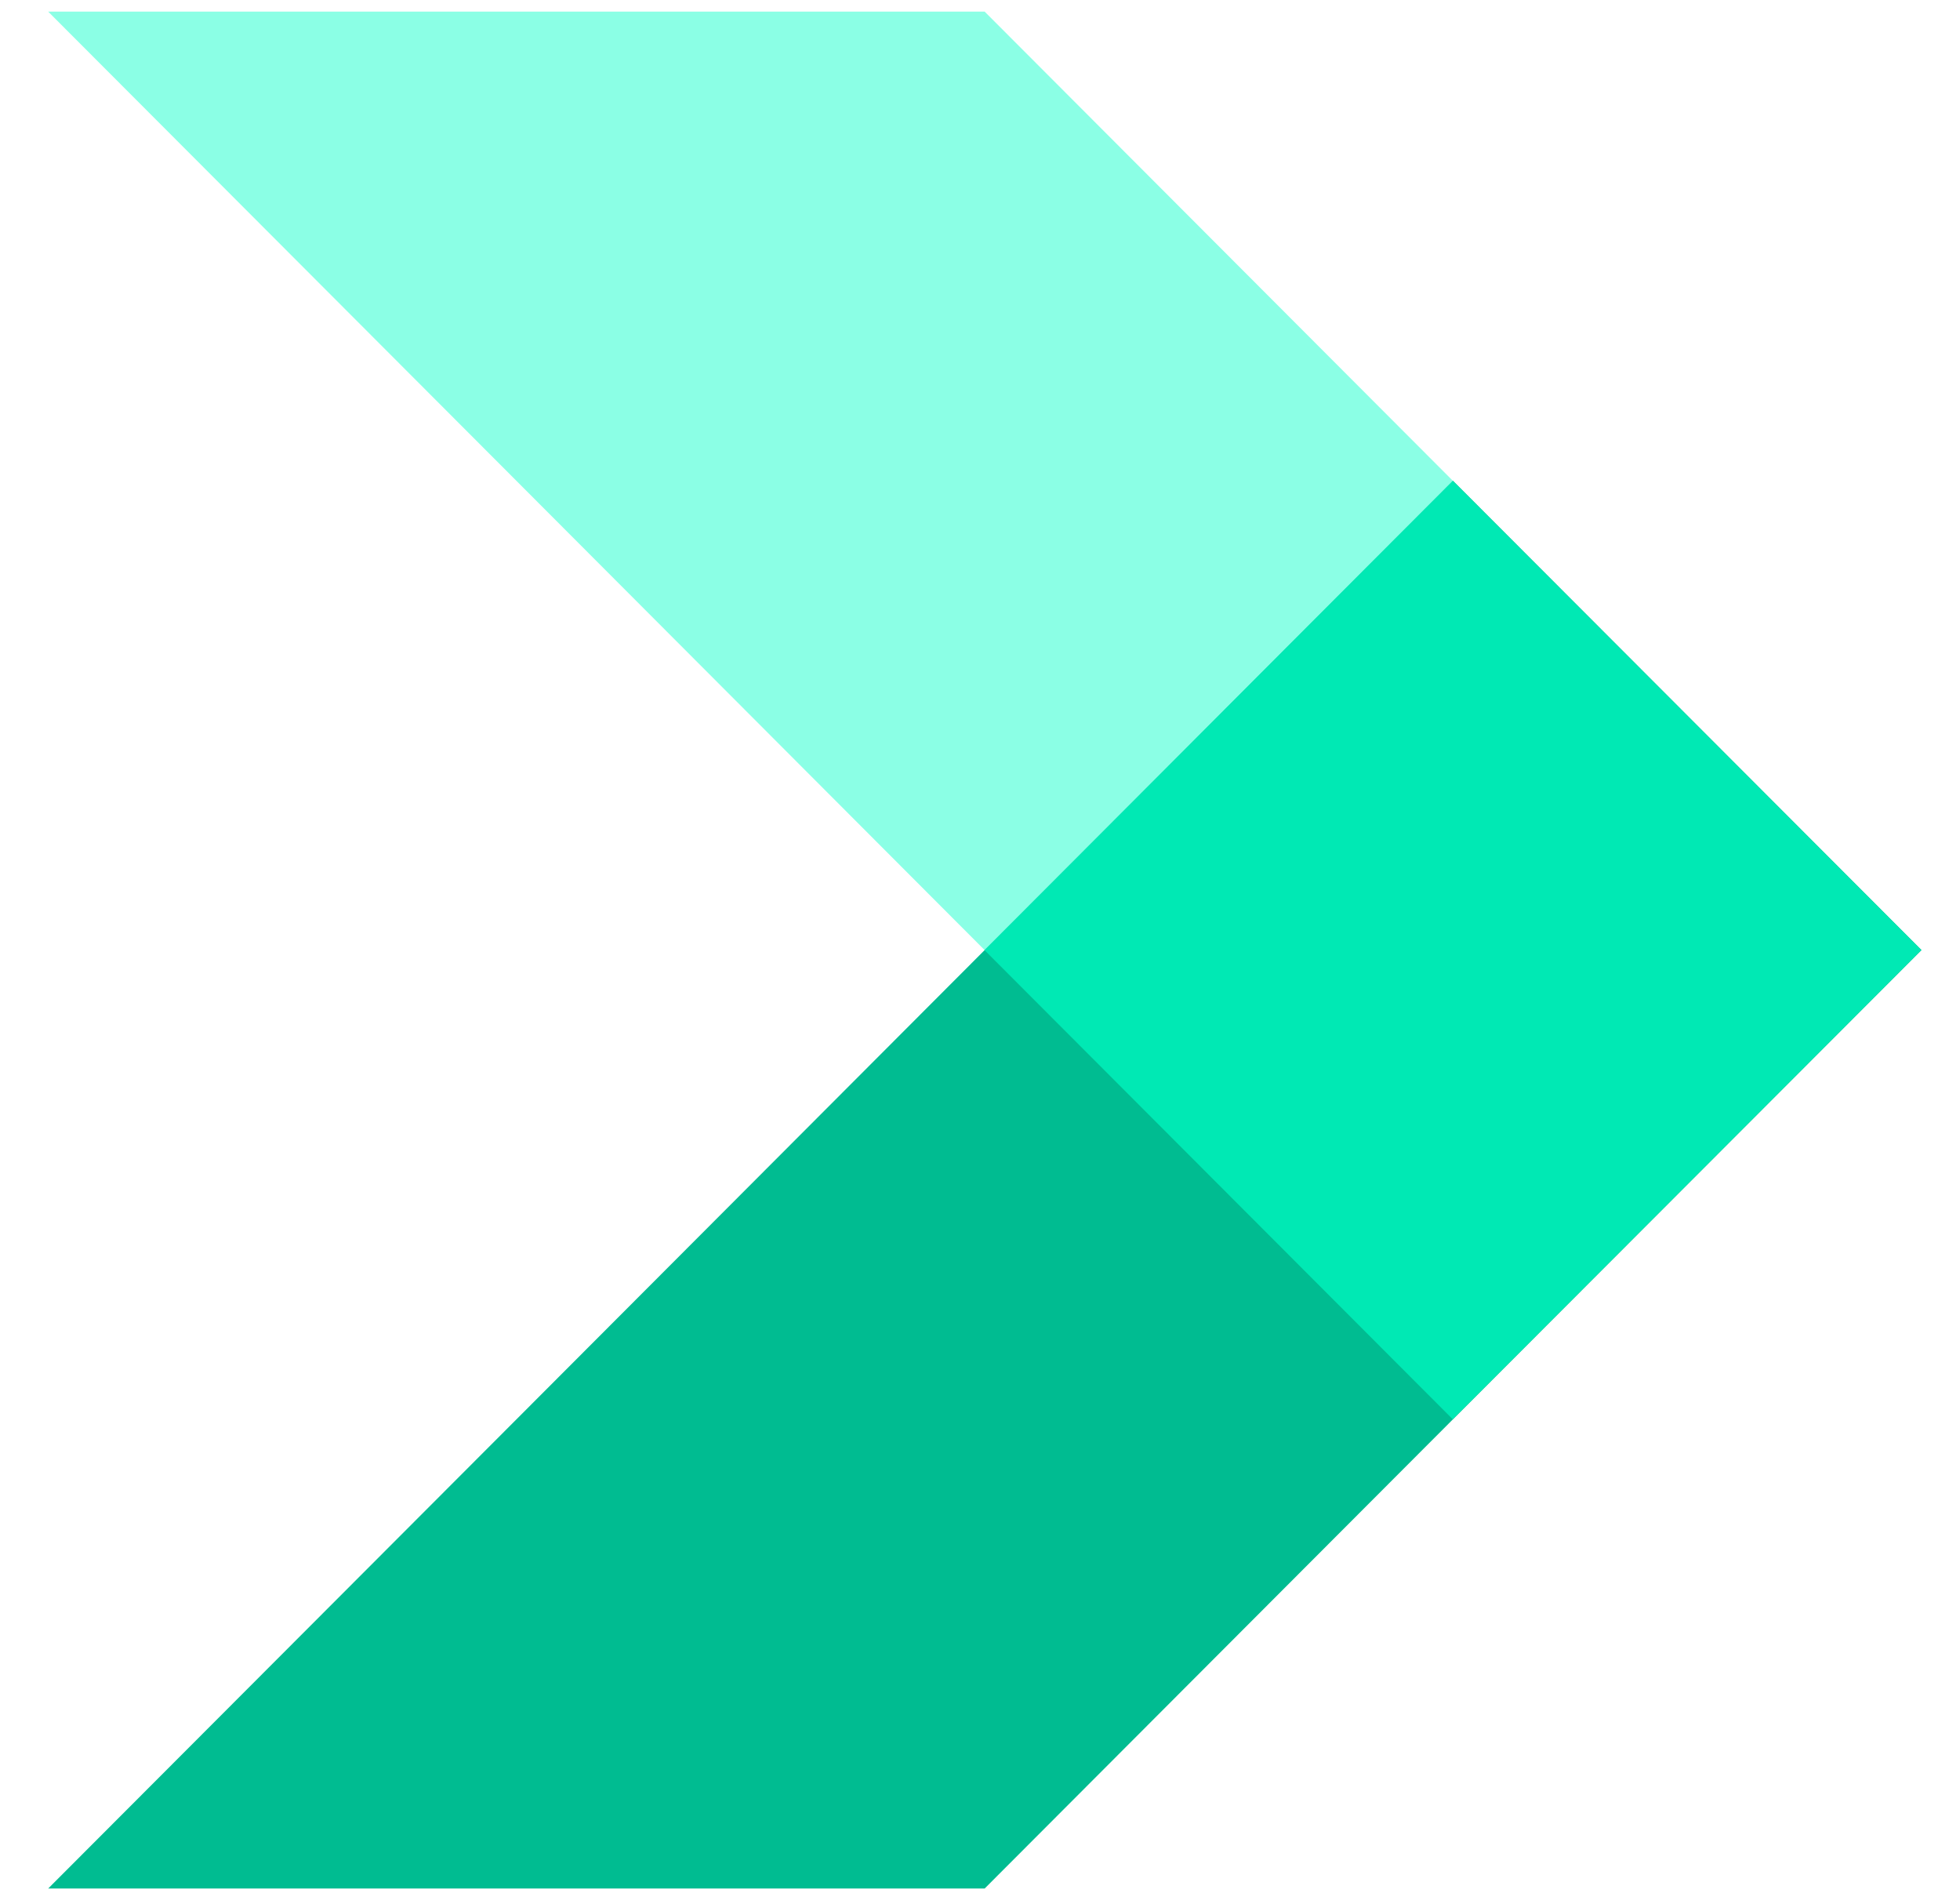
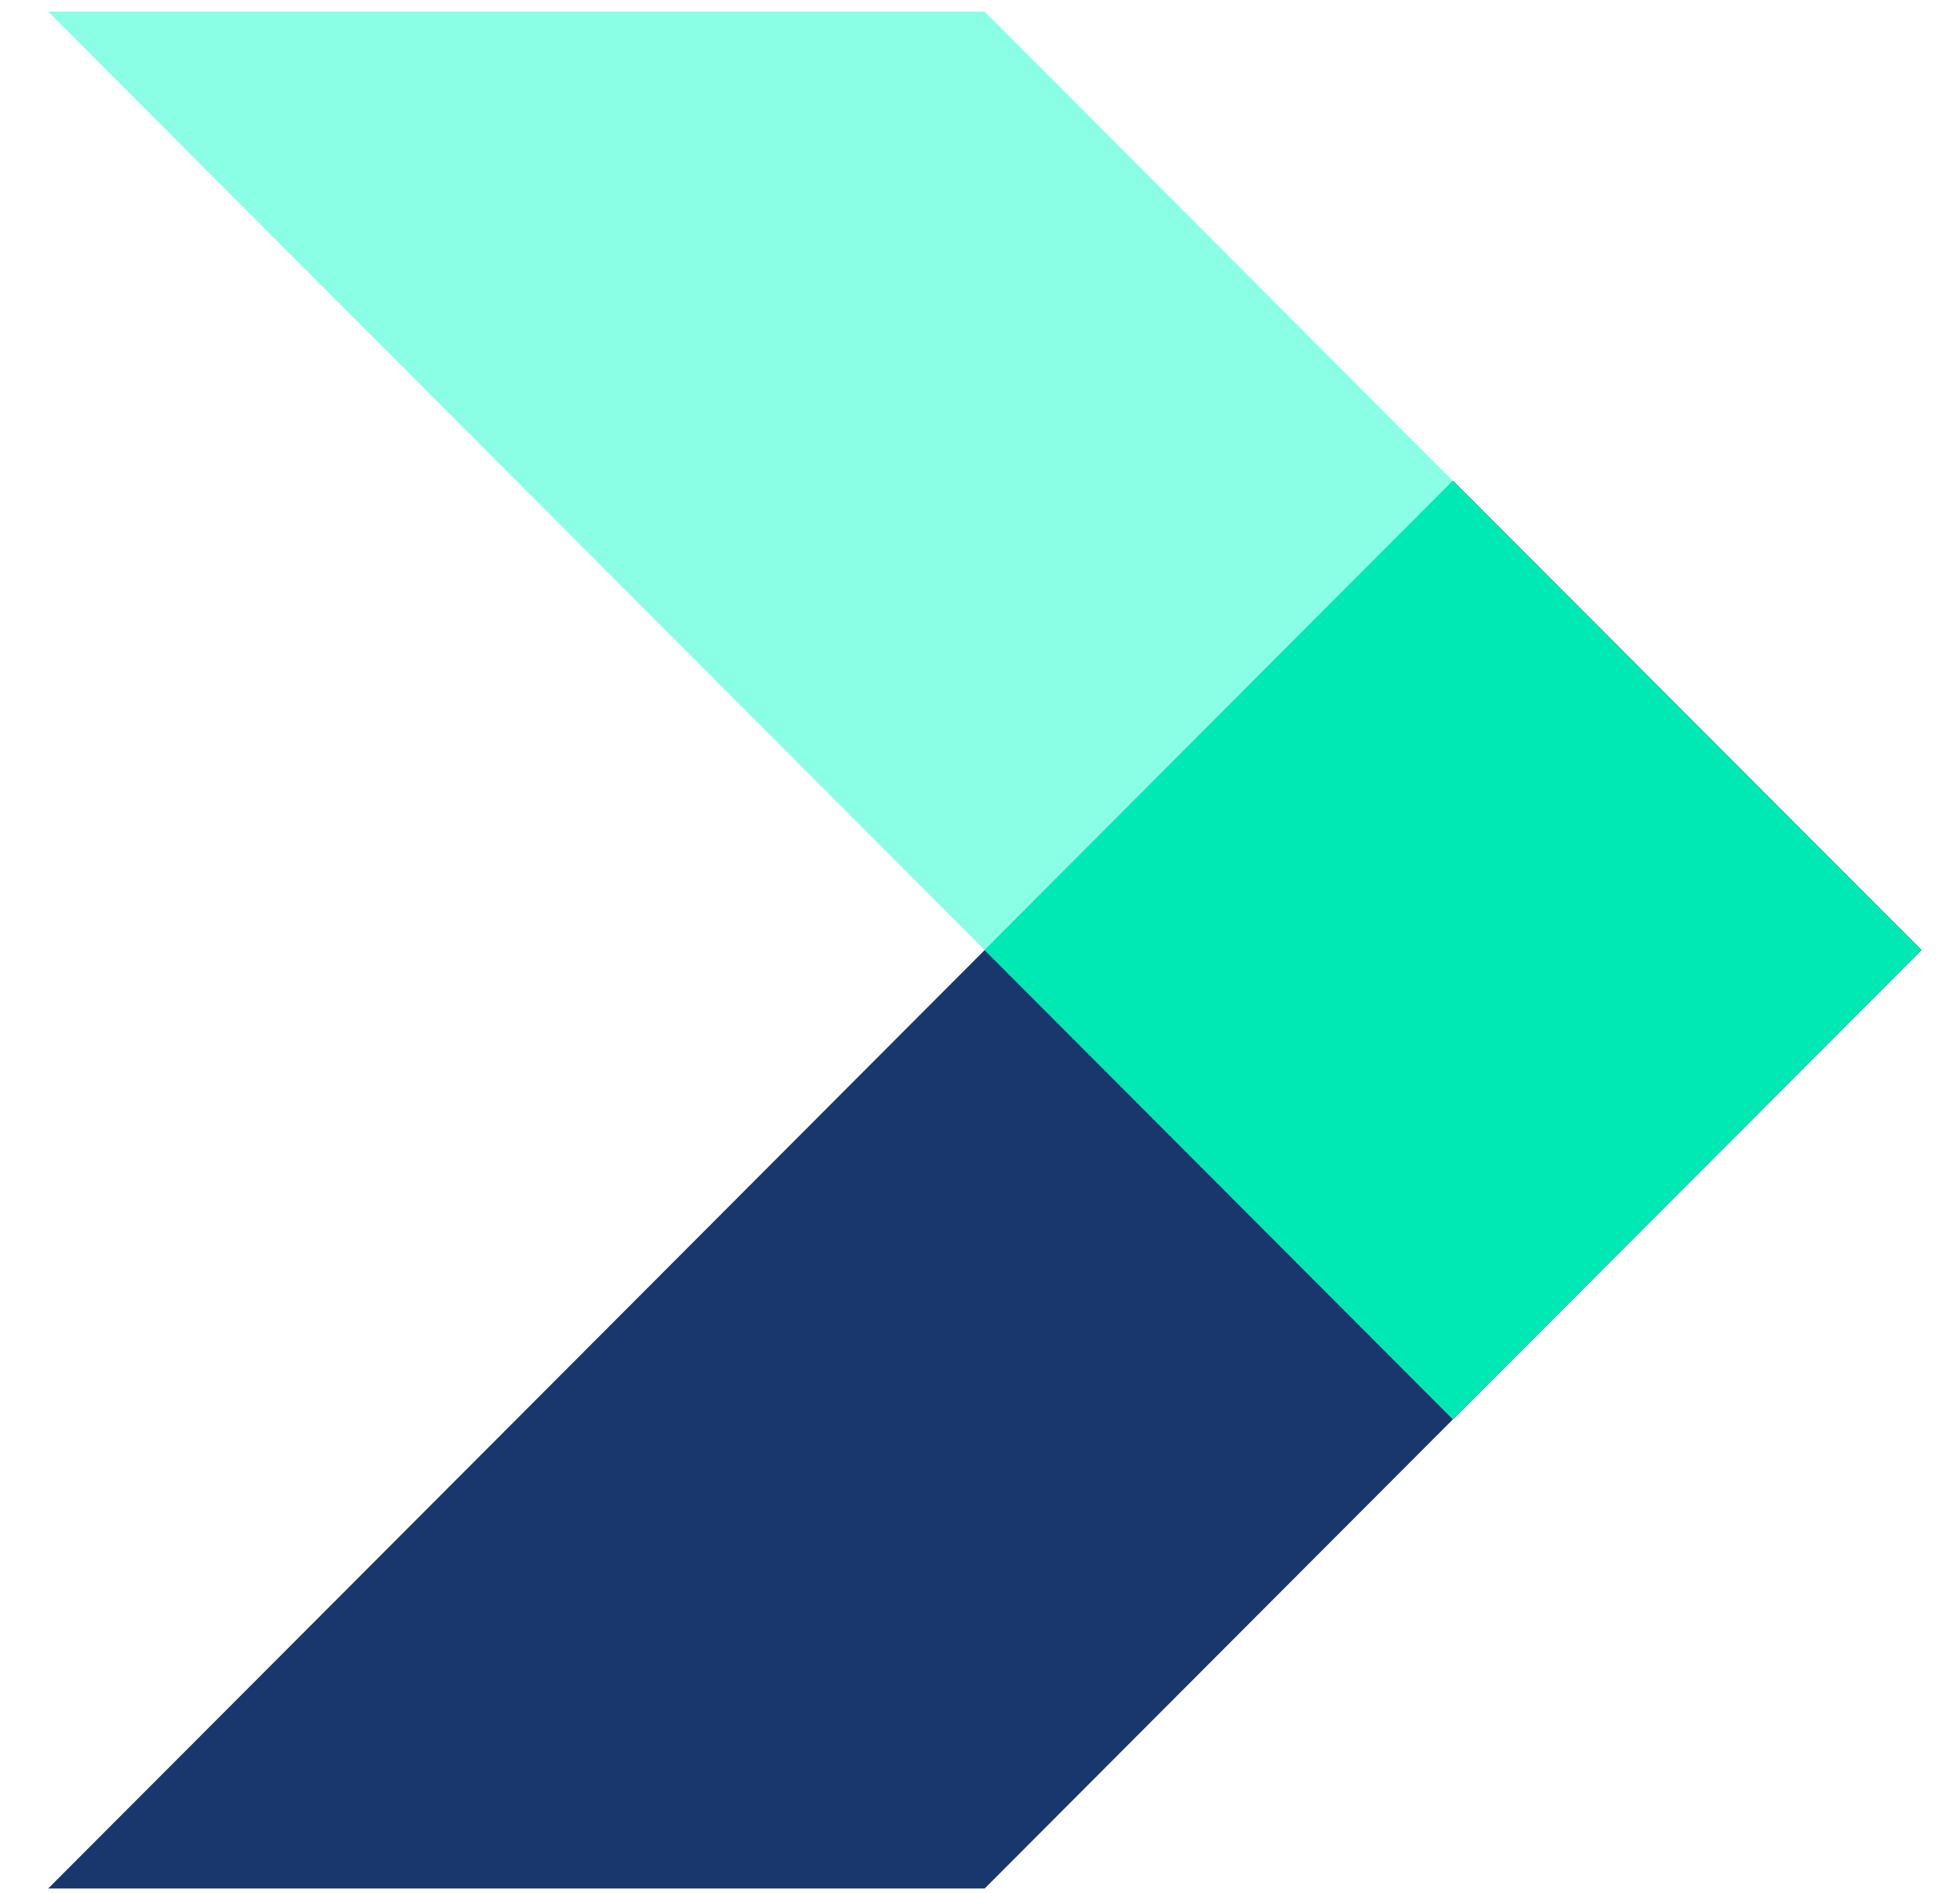
<svg xmlns="http://www.w3.org/2000/svg" width="29" height="28" viewBox="0 0 29 28" fill="none">
-   <path fill-rule="evenodd" clip-rule="evenodd" d="M21.498 20.995L14.569 27.936H0.713L7.642 20.995L14.569 14.054L21.498 7.112L28.431 14.054L21.498 20.995Z" fill="#00BC91" />
+   <path fill-rule="evenodd" clip-rule="evenodd" d="M21.498 20.995L14.569 27.936H0.713L7.642 20.995L14.569 14.054L21.498 7.112L28.431 14.054L21.498 20.995Z" fill="#19376D" />
  <path fill-rule="evenodd" clip-rule="evenodd" d="M14.569 14.055L21.498 7.114L14.569 0.172H0.713L7.642 7.114L14.569 14.055Z" fill="#8BFFE5" />
  <path fill-rule="evenodd" clip-rule="evenodd" d="M21.495 20.995L14.566 14.054L21.495 7.112L28.428 14.054L21.495 20.995Z" fill="#00E9B4" />
</svg>
